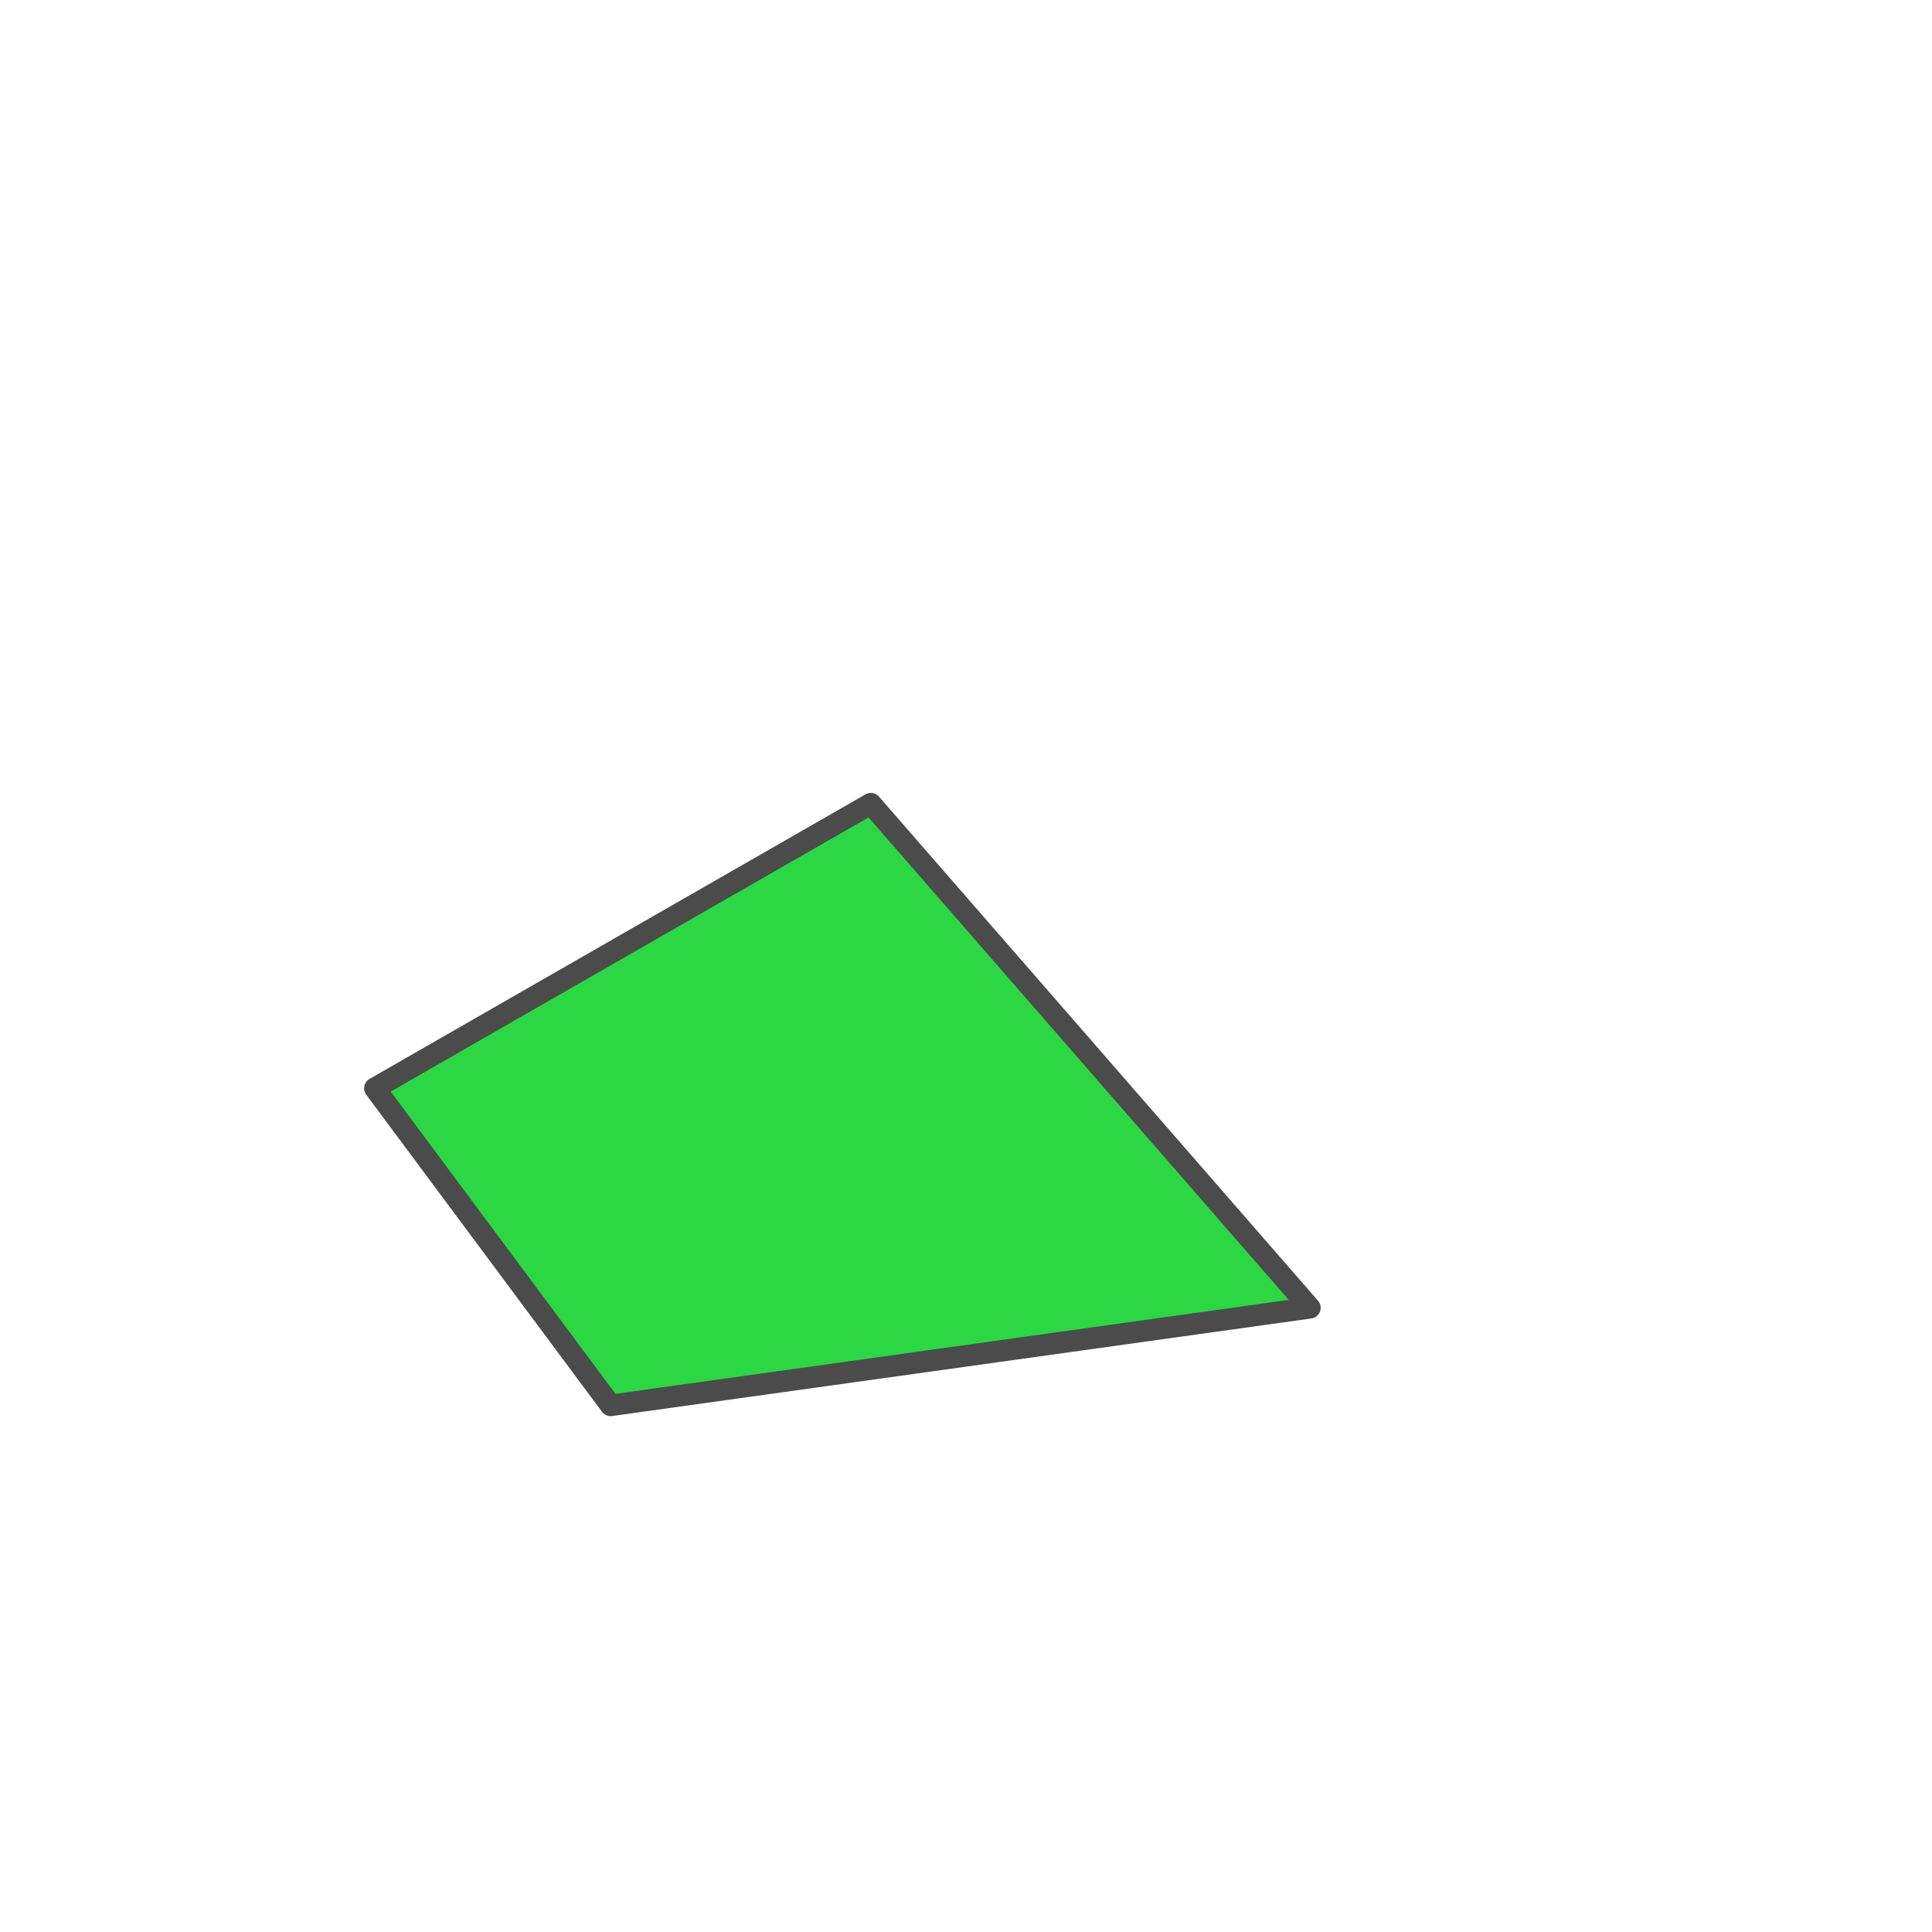
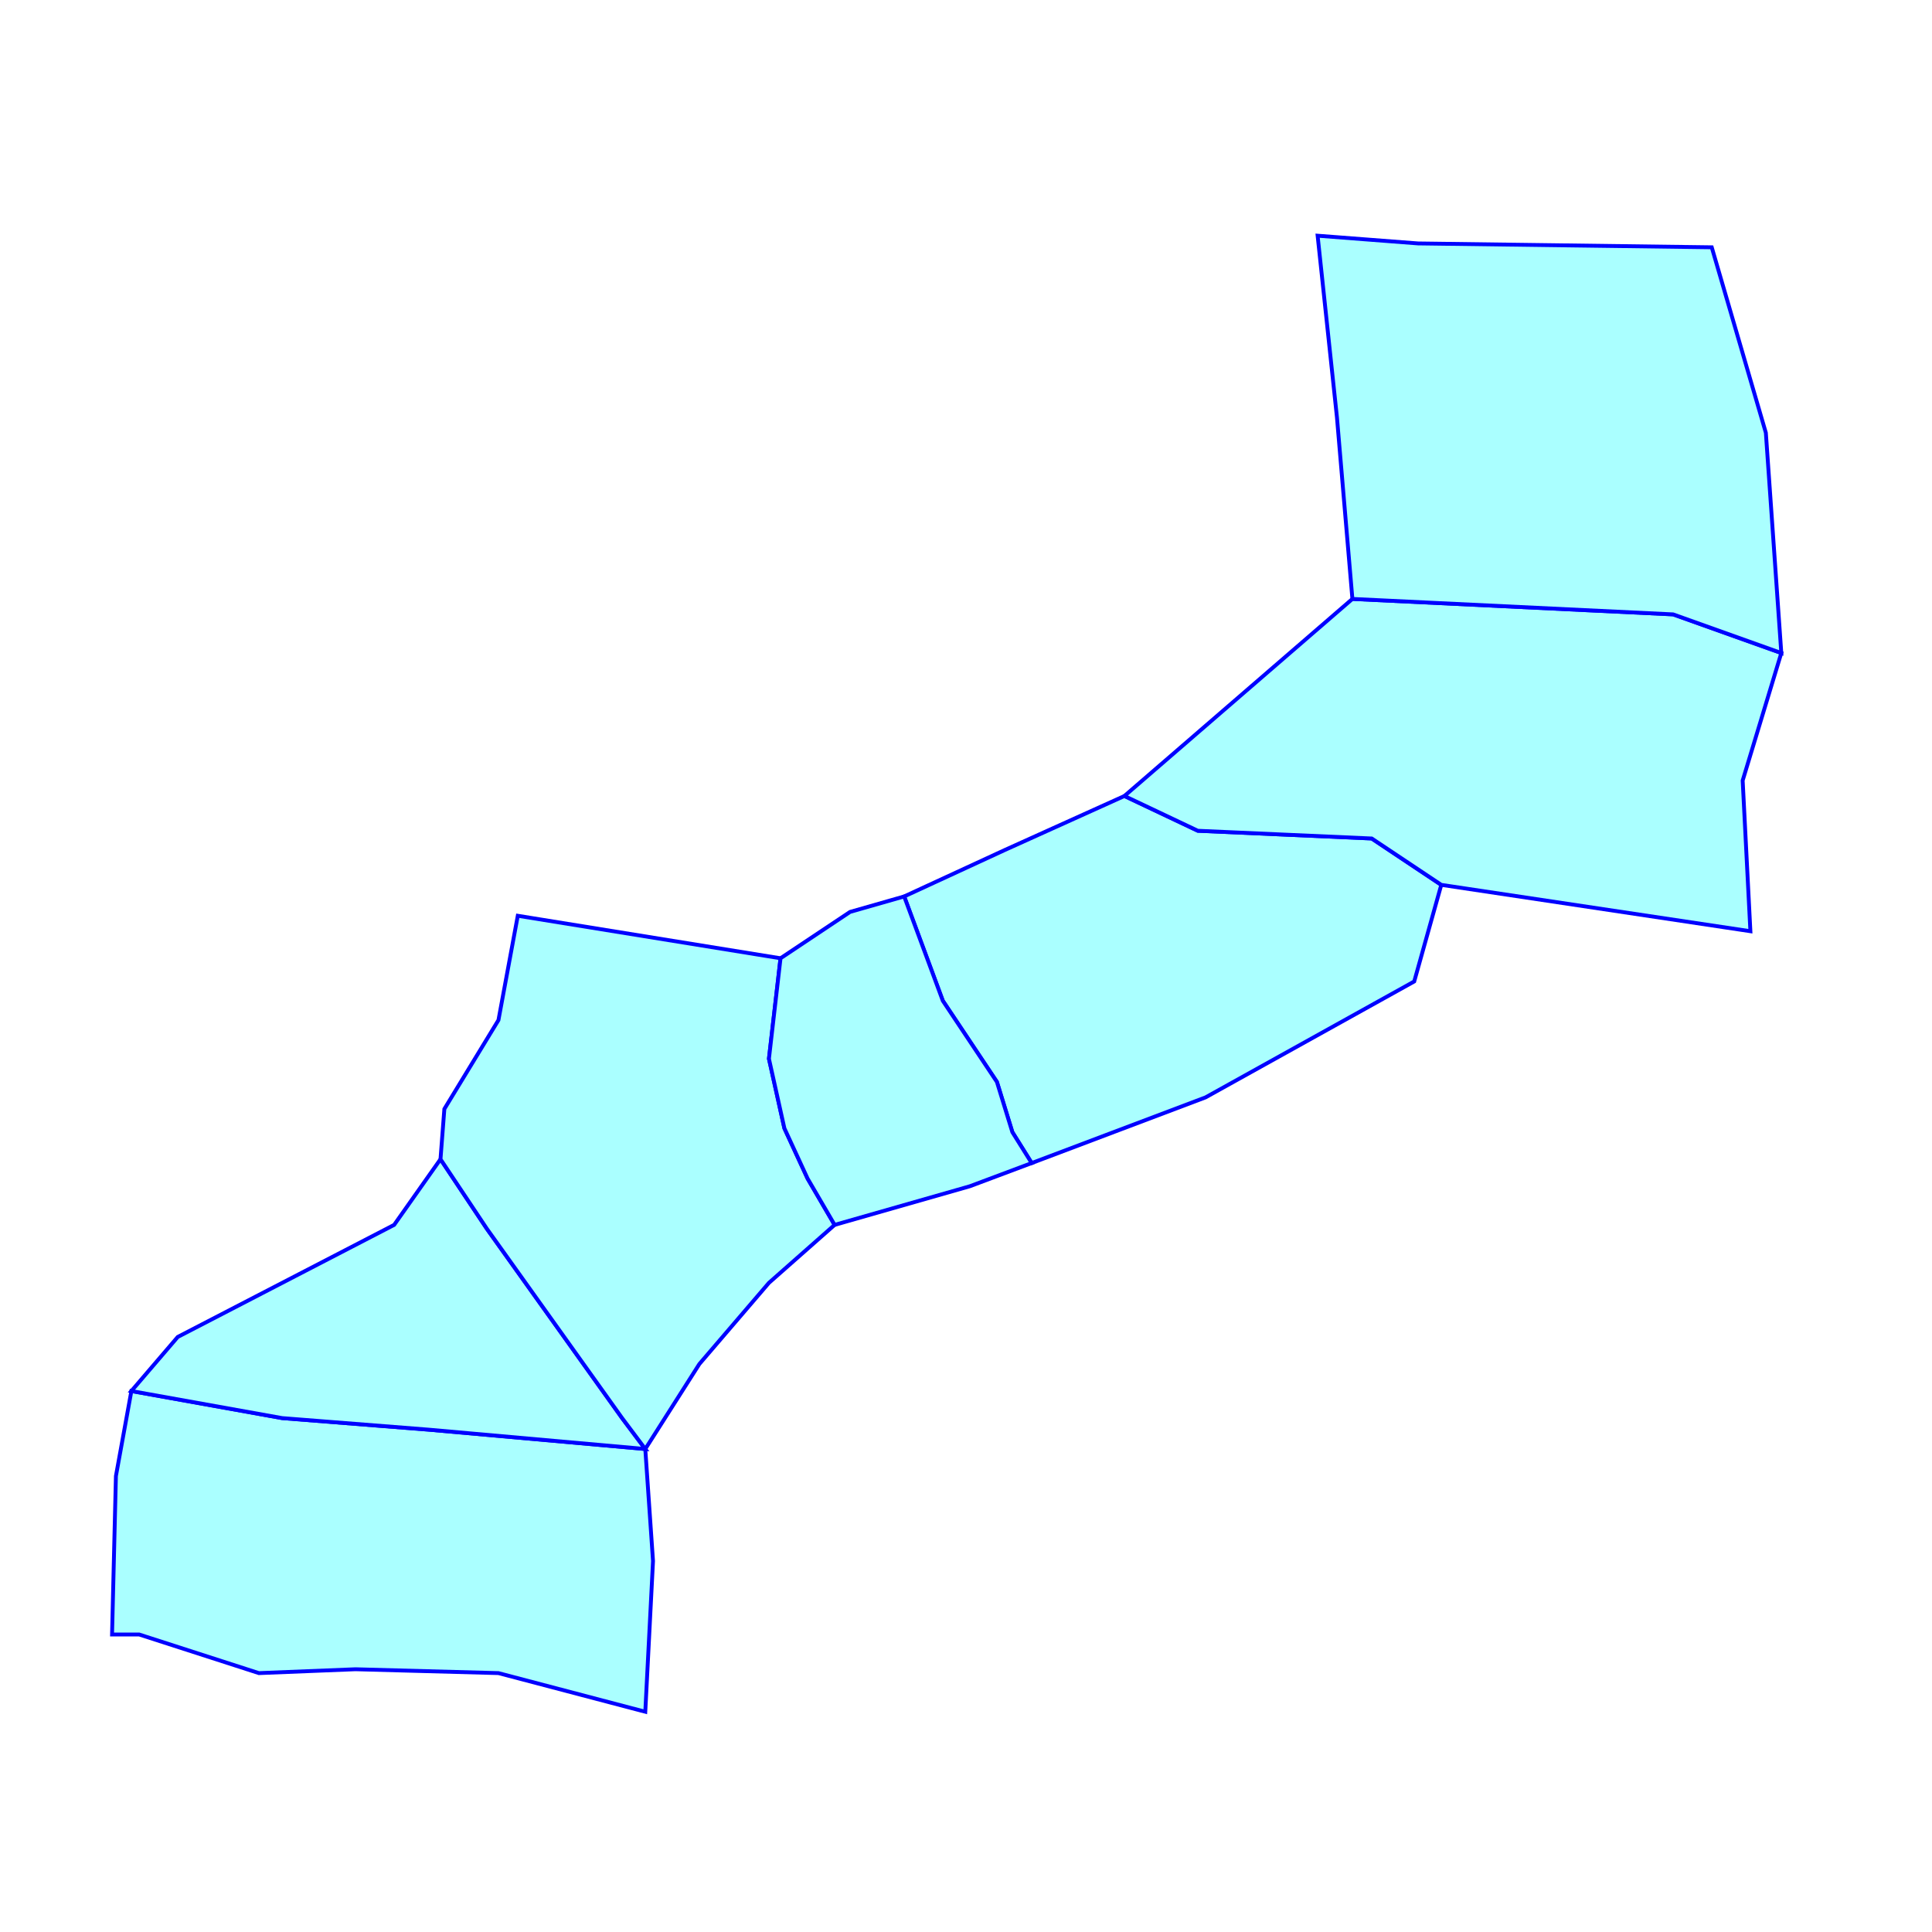
- <svg xmlns="http://www.w3.org/2000/svg" width="250" x="0" y="0" height="250" id="/hardmnt/janacek0/ssi/blazek/inst/qgis/cvs/plugins/grass/modules/v.overlay.and.2">
-   <defs id="defs17">
+ <svg xmlns="http://www.w3.org/2000/svg" width="500" x="0" y="0" height="500" id="/putrela0/mpasol/blazek/inst/qgiscvs07/plugins/grass/modules/v.select.overlap.3">
+   <rect width="500" x="0" y="0" height="500" style="stroke:rgb(0,0,0);stroke-width:0;fill:rgb(255,255,255);" />
+   <g style="stroke:rgb(0,0,0);stroke-width:0.9;fill:none;">
    <clipPath id="clip1">
-       <rect width="245" x="0" y="0" height="245" id="rect8" />
+       <rect width="500" x="0" y="0" height="500" />
    </clipPath>
-   </defs>
-   <rect width="250" x="0" y="0" height="250" style="stroke:rgb(0,0,0);stroke-width:0;fill:rgb(255,255,255);" id="rect3" />
-   <path style="fill:#2bd844;fill-opacity:1;fill-rule:nonzero;stroke:#4b4b4b;stroke-width:2.785;stroke-linecap:round;stroke-linejoin:round;stroke-miterlimit:4;stroke-dashoffset:0;stroke-opacity:1" d="M 48.505,140.821 L 112.687,103.995 L 169.503,169.229 L 79.018,181.855 L 48.505,140.821 z " id="path1356" />
+     <g style="clip-path:url(#clip1)">
+       <polygon points="167 375 169 404 167 443 129 433 92 432 67 433 36 423 29 423 30 382 34 360 73 367 111 370 167 375" style="stroke:rgb(0,0,0);stroke-width:0;fill:rgb(170,255,255);" />
+       <polygon points="167 375 169 404 167 443 129 433 92 432 67 433 36 423 29 423 30 382 34 360 73 367 111 370 167 375" style="stroke:rgb(0,0,255);stroke-width:1;fill:none;" />
+       <polygon points="167 375 111 370 73 367 34 360 46 346 102 317 114 300 126 318 141 339 161 367 167 375" style="stroke:rgb(0,0,0);stroke-width:0;fill:rgb(170,255,255);" />
+       <polygon points="167 375 111 370 73 367 34 360 46 346 102 317 114 300 126 318 141 339 161 367 167 375" style="stroke:rgb(0,0,255);stroke-width:1;fill:none;" />
+       <polygon points="202 248 199 274 203 292 209 305 216 317 199 332 181 353 167 375 161 367 141 339 126 318 114 300 115 287 129 264 134 237 202 248" style="stroke:rgb(0,0,0);stroke-width:0;fill:rgb(170,255,255);" />
+       <polygon points="202 248 199 274 203 292 209 305 216 317 199 332 181 353 167 375 161 367 141 339 126 318 114 300 115 287 129 264 134 237 202 248" style="stroke:rgb(0,0,255);stroke-width:1;fill:none;" />
+       <polygon points="267 301 262 293 258 280 244 259 234 232 260 220 291 206 310 215 355 217 373 229 366 254 312 284 267 301" style="stroke:rgb(0,0,0);stroke-width:0;fill:rgb(170,255,255);" />
+       <polygon points="267 301 262 293 258 280 244 259 234 232 260 220 291 206 310 215 355 217 373 229 366 254 312 284 267 301" style="stroke:rgb(0,0,255);stroke-width:1;fill:none;" />
+       <polygon points="202 248 220 236 234 232 244 259 258 280 262 293 267 301 251 307 216 317 209 305 203 292 199 274 202 248" style="stroke:rgb(0,0,0);stroke-width:0;fill:rgb(170,255,255);" />
+       <polygon points="202 248 220 236 234 232 244 259 258 280 262 293 267 301 251 307 216 317 209 305 203 292 199 274 202 248" style="stroke:rgb(0,0,255);stroke-width:1;fill:none;" />
+       <polygon points="373 229 355 217 310 215 291 206 350 155 433 159 461 169 451 202 453 241 373 229" style="stroke:rgb(0,0,0);stroke-width:0;fill:rgb(170,255,255);" />
+       <polygon points="373 229 355 217 310 215 291 206 350 155 433 159 461 169 451 202 453 241 373 229" style="stroke:rgb(0,0,255);stroke-width:1;fill:none;" />
+       <polygon points="461 169 433 159 350 155 346 108 341 61 367 63 443 64 457 112 461 169" style="stroke:rgb(0,0,0);stroke-width:0;fill:rgb(170,255,255);" />
+       <polygon points="461 169 433 159 350 155 346 108 341 61 367 63 443 64 457 112 461 169" style="stroke:rgb(0,0,255);stroke-width:1;fill:none;" />
+     </g>
+   </g>
</svg>
